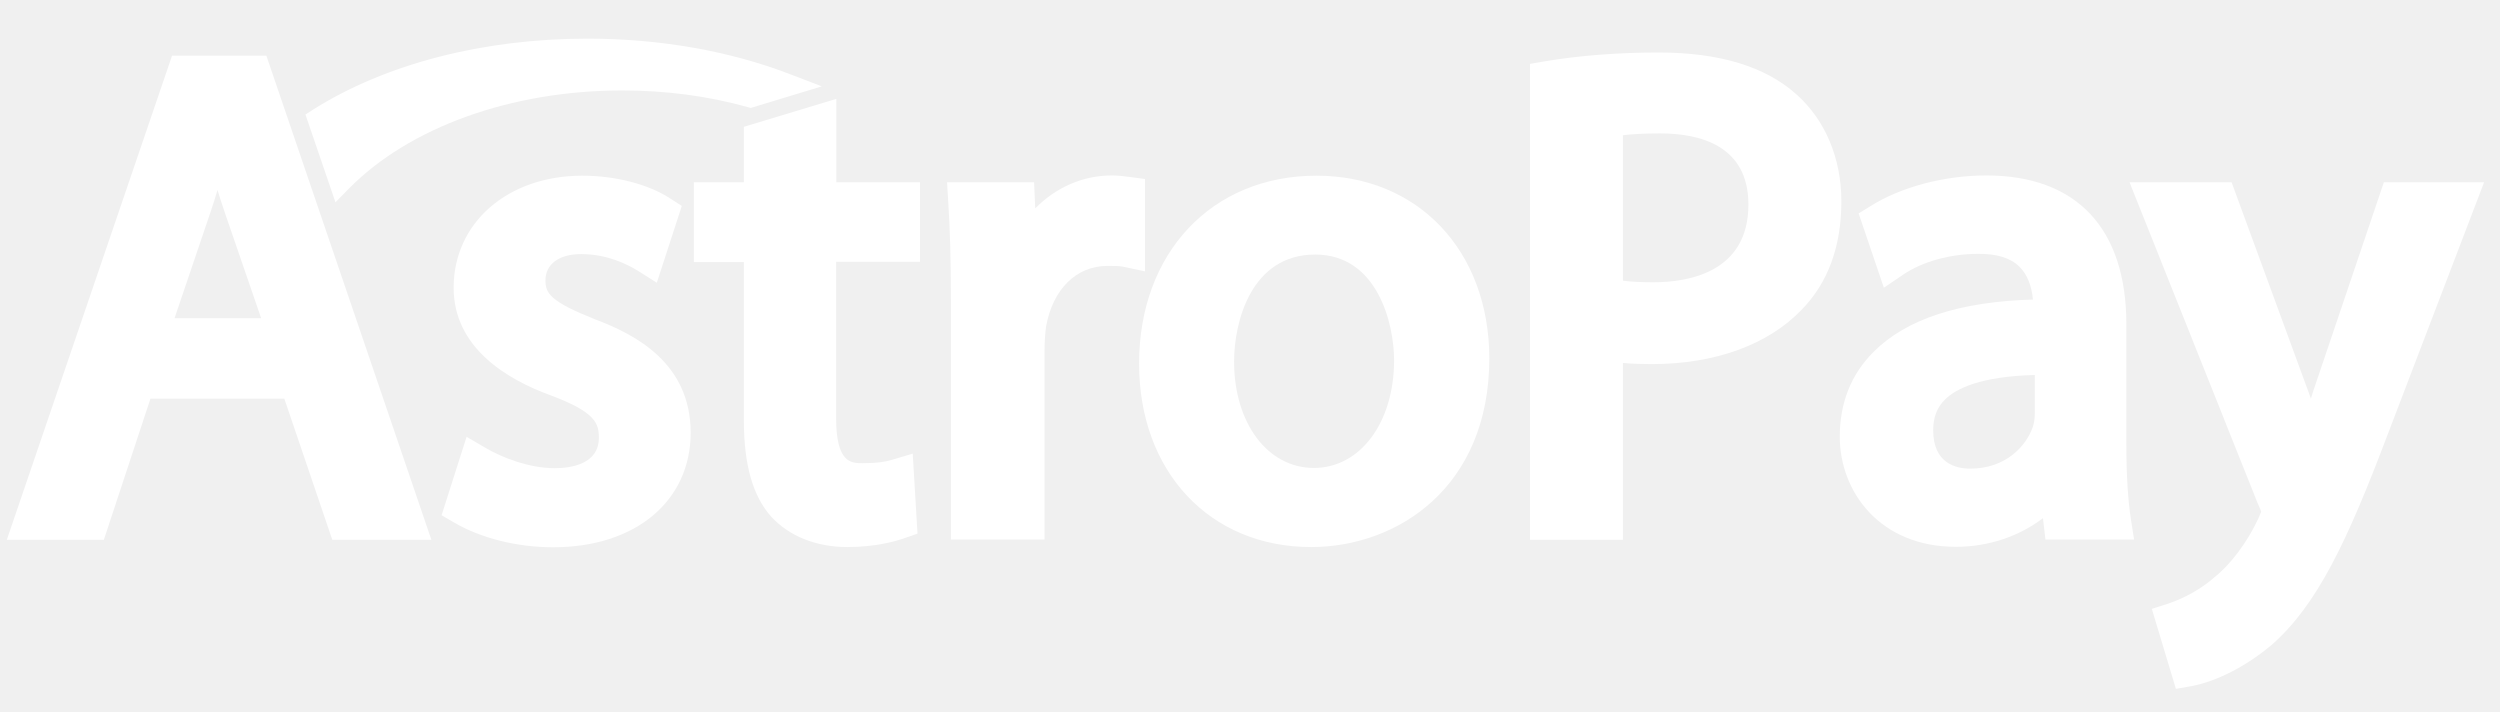
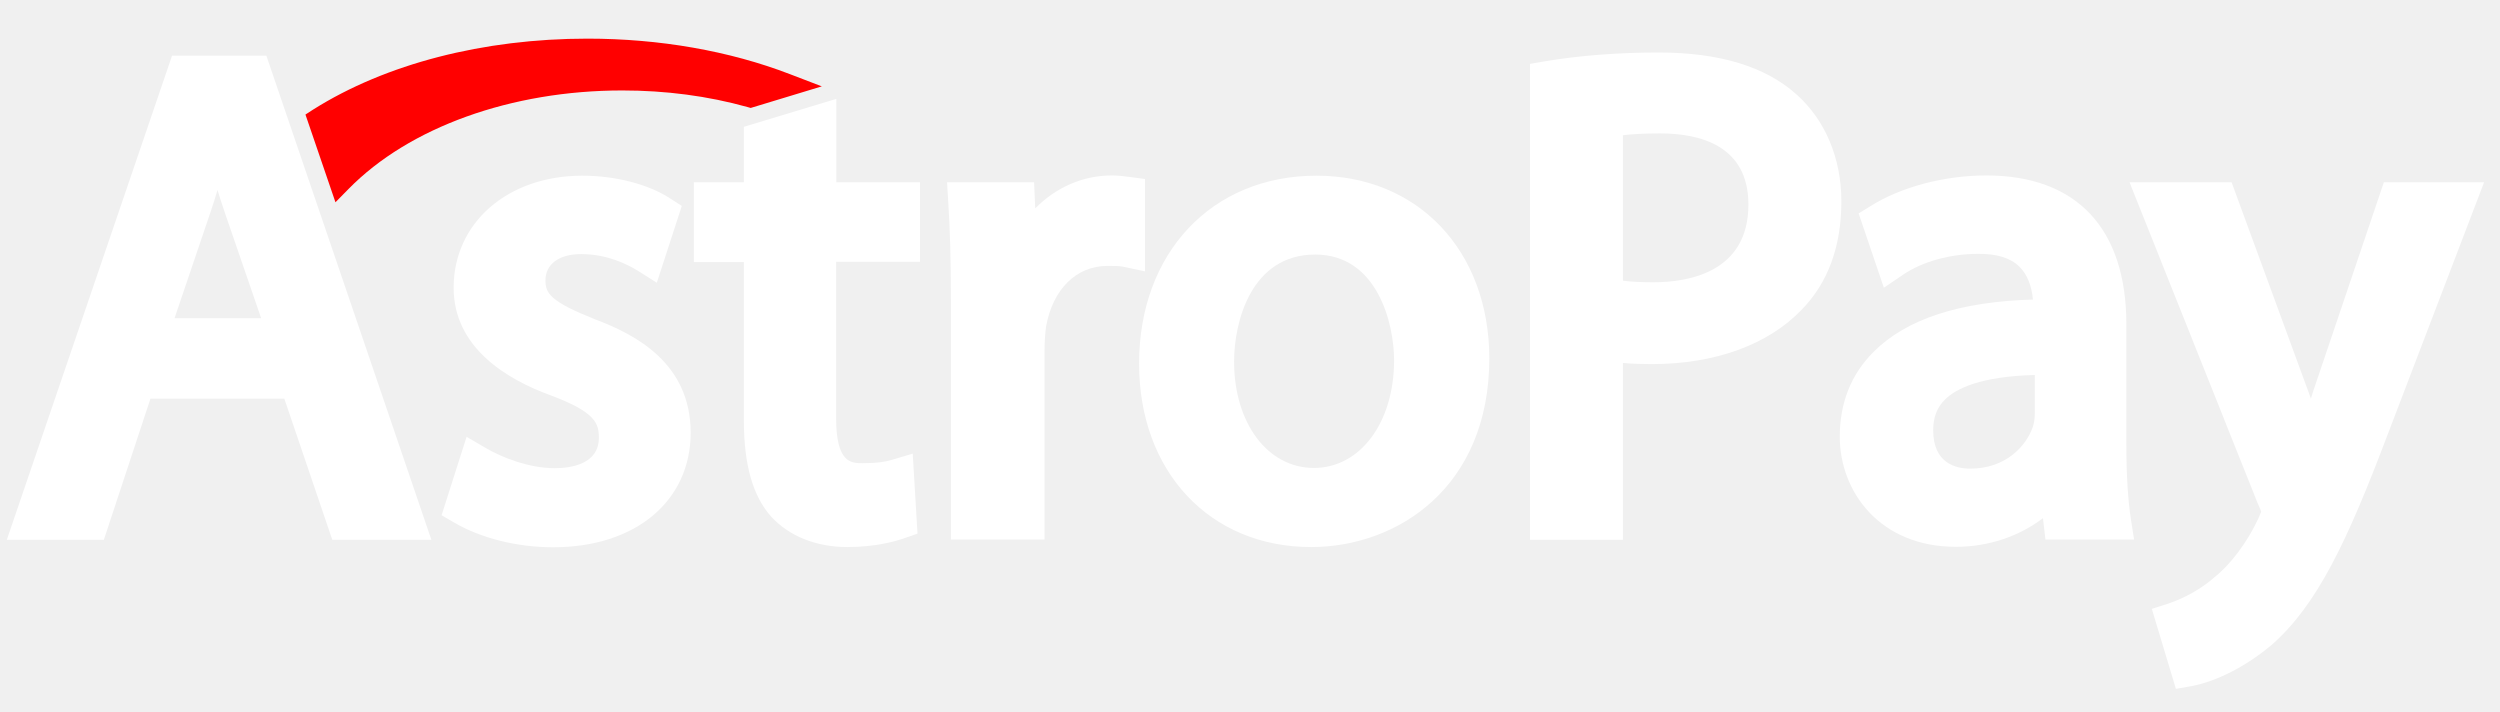
<svg xmlns="http://www.w3.org/2000/svg" version="1.1" id="Слой_1" x="0px" y="0px" viewBox="0 0 1100 313" style="enable-background:new 0 0 1100 313;" xml:space="preserve">
  <style type="text/css">
	.st0{fill:#FFFFFF;}
- 	.st1{fill:#ffffff;}
+ 	.st1{fill:red;}
</style>
  <g id="surface1">
    <path class="st0" d="M114.9,140H76.8l15.9-46.9c1.1-3.2,2.1-6.4,3-9.5c1,3.2,2,6.5,3.2,9.9L114.9,140z M75.7,24.5L3,237.5h42.7   l20.5-62.1h58.9l21.1,62.1h43.6l-72.6-213H75.7z" />
    <path class="st0" d="M261.8,140.5c-19.6-7.8-21.8-11.4-21.8-17.1c0-7.2,6-11.6,15.7-11.6c11.6,0,20.5,4.6,24.9,7.3l8.4,5.3l11-33.8   l-5-3.2c-9.6-6.3-24.1-10.1-38.8-10.1c-32.8,0-56.6,20.7-56.6,49.3c0,26.3,23.3,40.3,42.8,47.4c19.6,7.3,21.1,12.3,21.1,18.6   c0,11.6-12.2,13.4-19.5,13.4c-11.3,0-23.4-4.8-30.3-8.9l-8.4-4.9l-11,34.5l5.3,3.1c11.9,7,27.9,11,43.8,11   c36.2,0,60.5-20.3,60.5-50.5C303.8,159.8,279.7,147.2,261.8,140.5" />
    <path class="st0" d="M368,43.5l-40.7,12.3v24.4h-22v35.1h22v69.6c0,19.5,3.9,33.3,12,42.4c7.9,8.6,19.8,13.4,33.5,13.4   c12.4,0,21.2-2.5,25.4-4l5.5-1.9l-2.1-35.2l-9.4,2.8c-2.8,0.8-6,1.4-12.7,1.4c-4.9,0-11.6,0-11.6-19.8v-68.8h36.9v-35H368V43.5z" />
    <path class="st0" d="M504,78.8l-7.5-1c-2.2-0.3-4.4-0.6-7.3-0.6c-12.8,0-24.7,5.3-33.7,14.5L455,80.2h-38.3l0.5,8.2   c0.8,12.1,1.2,26,1.2,43.7v105.3h41.2v-83.3c0-3.9,0.3-7.8,0.7-10.6c3-16.3,13.3-26.5,27-26.5c3.2,0,5.3,0,7.1,0.4l9.4,2V78.8H504z   " />
    <path class="st0" d="M613.4,158.5c0,27.4-14.9,47.4-35.3,47.4c-20.3,0-35.1-19.7-35.1-46.8c0-17.5,7.5-47.1,35.7-47.1   C606.1,112,613.4,142.5,613.4,158.5 M579.2,77.3c-46,0-78,34-78,82.7c0,47.5,31.1,80.7,75.7,80.7c37.7,0,78.4-26,78.4-83.1   C655.2,110.3,623.9,77.3,579.2,77.3" />
    <path class="st0" d="M769.3,90c0,29.7-26.2,34.2-41.8,34.2c-5.2,0-9.6-0.2-13.4-0.7v-64c4-0.5,9.4-0.8,16.3-0.8   C748.1,58.7,769.3,64.1,769.3,90 M790.4,41.5c-13.6-12.2-33.9-18.4-60.6-18.4c-17.8,0-34.7,1.3-50.2,3.9l-6.4,1.1v209.4h40.9v-77.8   c4.2,0.4,8.6,0.5,12.8,0.5c27.6,0,51.1-8.5,65.9-24c11.6-11.9,17.4-27.9,17.4-47.6C810.2,69.6,803.1,52.8,790.4,41.5" />
    <path class="st0" d="M866.9,206.2c-6.1,0-16.3-2.2-16.3-16.9c0-5.7,1.7-10.1,5.3-13.6c4.8-4.7,15.5-10.1,39.4-10.7v17   c0,1.2-0.1,3.5-0.8,5.7C891.6,196.2,882.6,206.2,866.9,206.2 M935.6,195.7v-53c0-42.2-21.9-65.5-61.6-65.5c-18.4,0-37.5,5-51,13.5   l-5.2,3.2l11.1,32.7l8.4-5.7c8.5-5.8,20.8-9.2,33-9.2c8.3-0.1,14.4,1.8,18.3,5.7c3.3,3.3,5.3,8.1,5.9,14.4   c-32.2,0.9-55.7,8.6-70,22.9c-10,9.9-15,22.5-15,37.5c0,24.1,17.6,48.4,51.1,48.4c14.3,0,27.8-4.6,38.3-12.6l1.1,9.4h39l-1.4-8.9   C936.3,220,935.6,209,935.6,195.7" />
    <path class="st0" d="M1048.9,80.2l-29.9,88.4c-0.8,2.2-1.5,4.5-2.2,6.8c-0.8-2.2-1.5-4.3-2.3-6.3l-32.6-88.9H937l56.4,141.3   l0.2,0.4c0.9,1.9,1.2,2.9,1.3,3.3c-0.3,0.8-0.9,2.2-1.3,3.1c-4.9,10.4-12.1,20.1-19.5,25.9l-0.2,0.2c-8.2,7-16.7,10.1-19.9,11.2   l-7.2,2.3l10.6,35.2l6.8-1.2c4.1-0.7,18.7-4.2,35.4-18.2c20.1-17.7,33.3-45.9,50.7-91.8L1093,80.2H1048.9z" />
    <path class="st1" d="M153.4,83.1C180,56,225,39.8,273.8,39.8c19,0,37.6,2.4,55.1,7.3l1.4,0.4l31.3-9.5l-14.1-5.4   C321,22.4,290.2,17,258.5,17c-45.9,0-88.8,11.1-120.7,31.2l-3.4,2.2L147.6,89L153.4,83.1z" />
  </g>
</svg>
